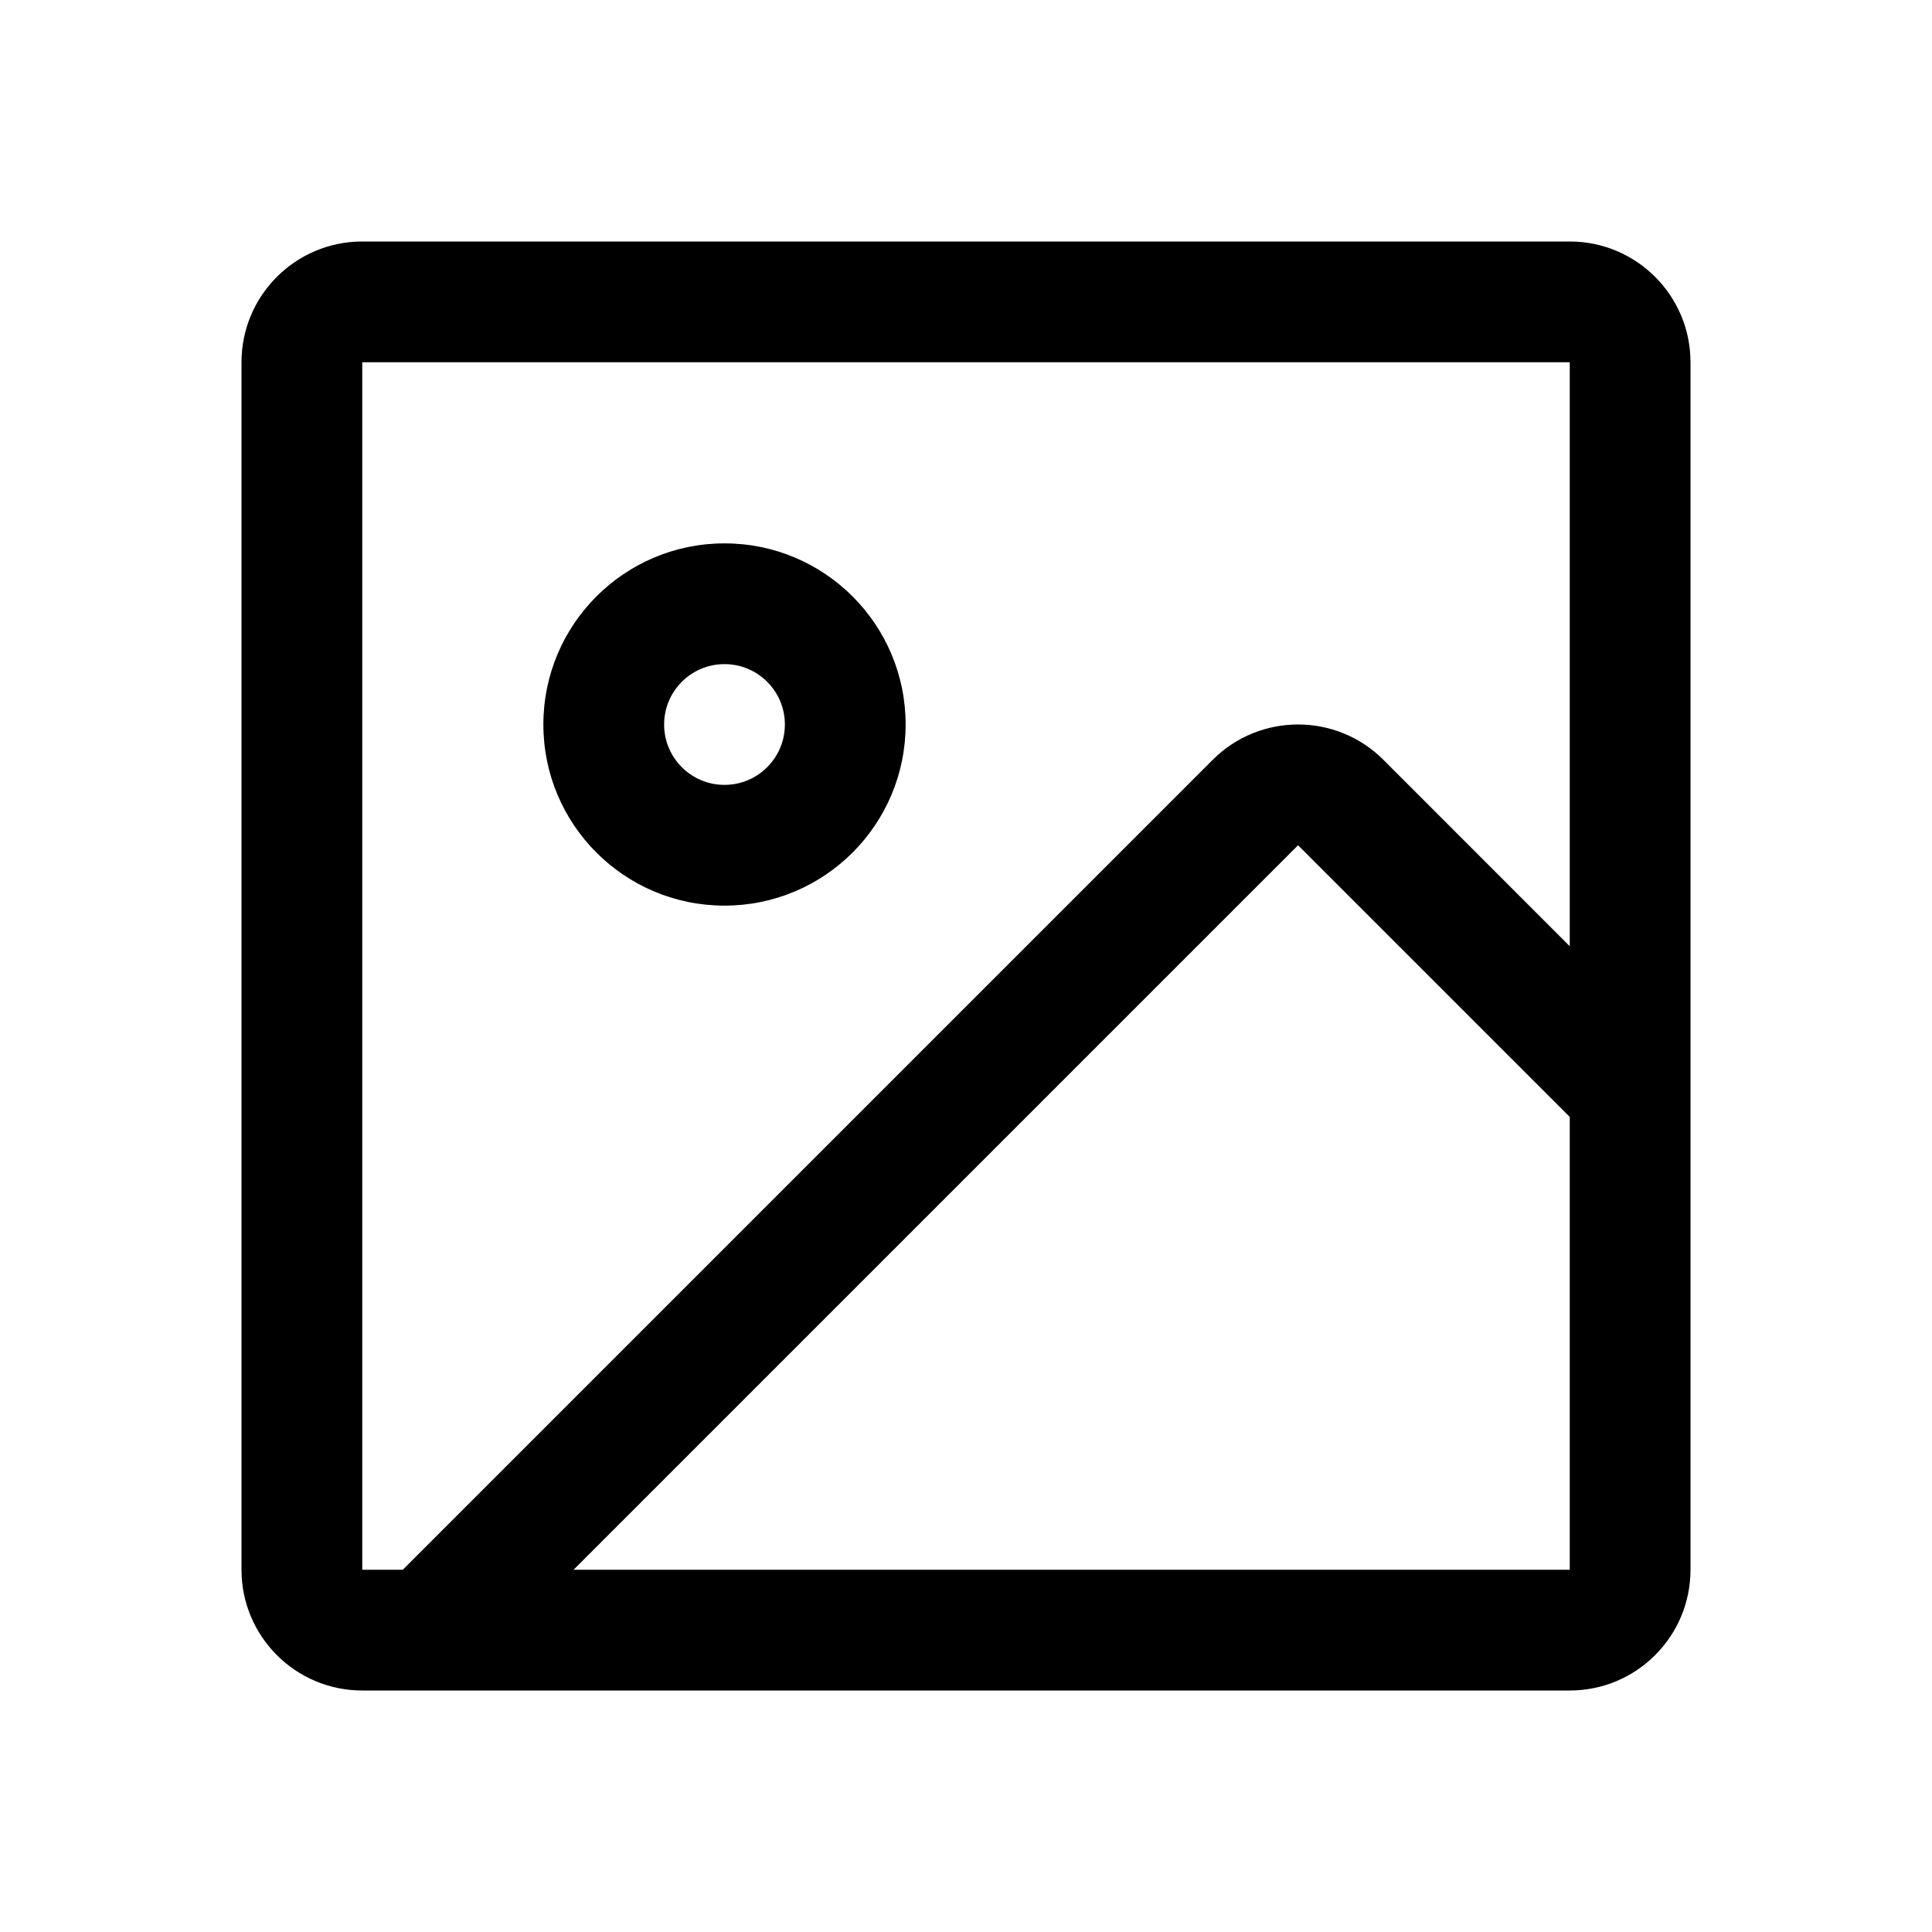
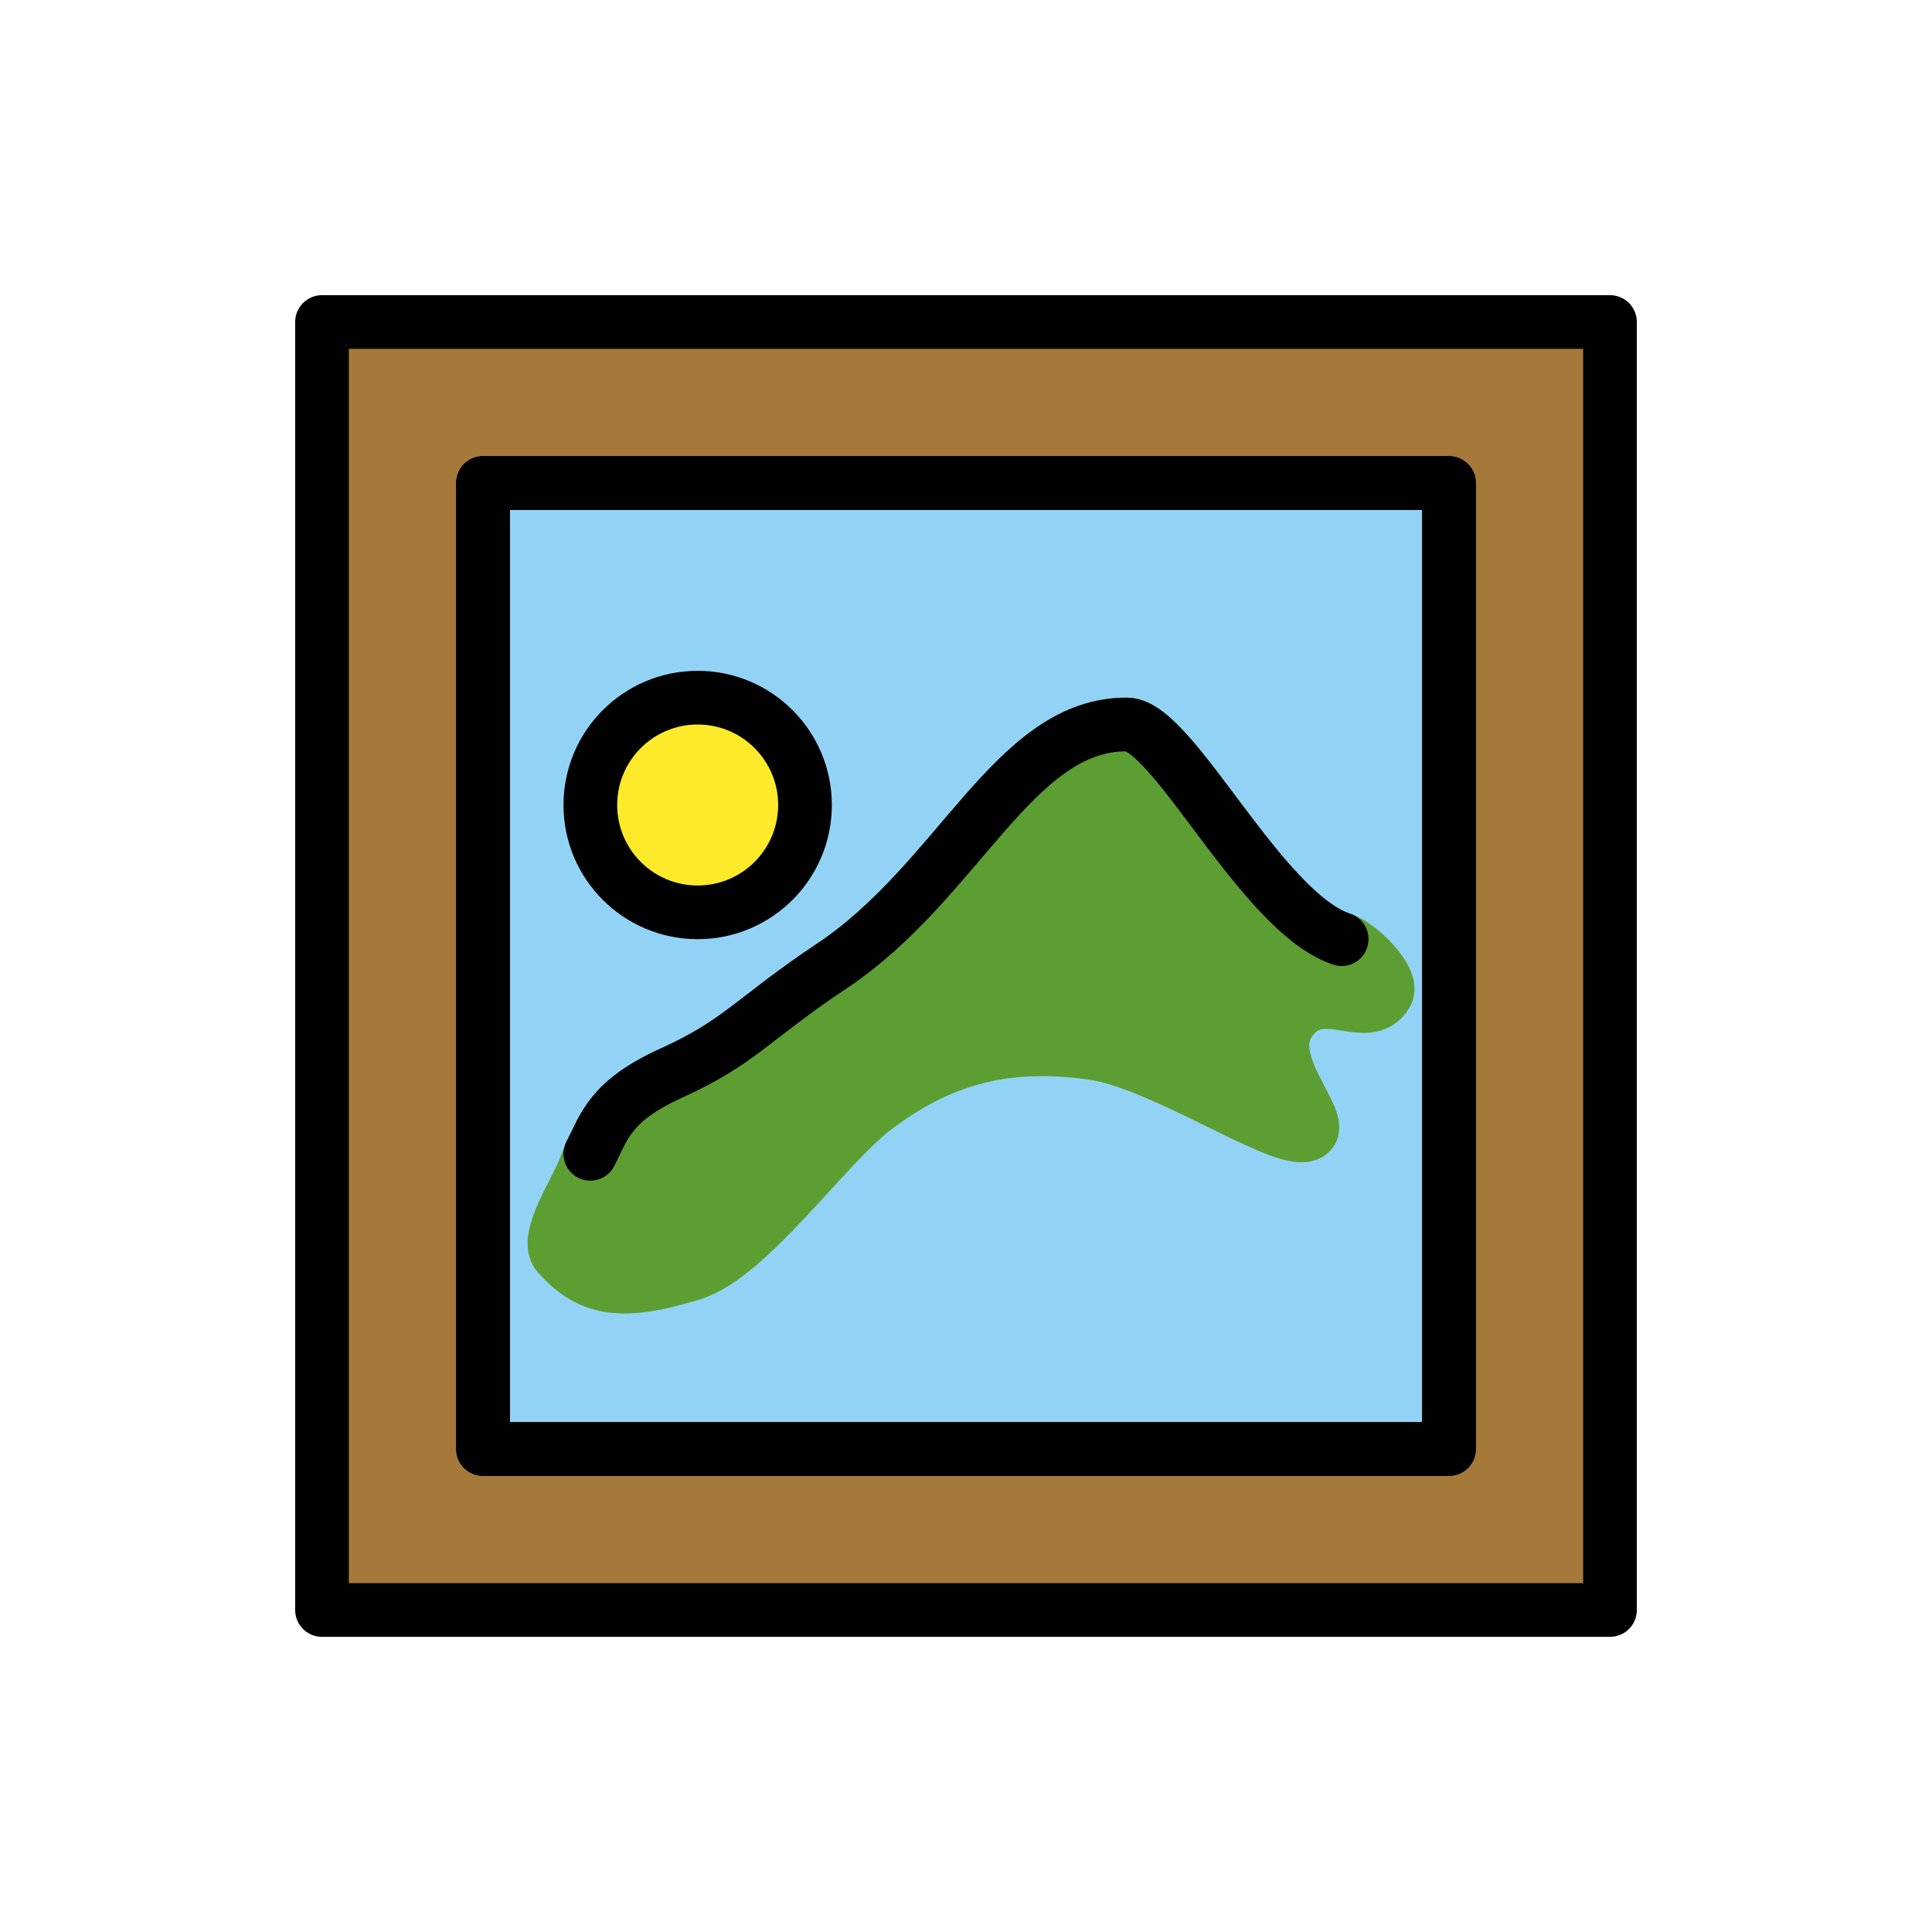
- <svg xmlns="http://www.w3.org/2000/svg" viewBox="0 0 256 256" fill="currentColor">
-   <path d="M208,32H48A16,16,0,0,0,32,48V208a16,16,0,0,0,16,16H208a16,16,0,0,0,16-16V48A16,16,0,0,0,208,32ZM48,48H208v77.38l-24.69-24.7a16,16,0,0,0-22.62,0L53.37,208H48ZM208,208H76l96-96,36,36v60ZM96,120A24,24,0,1,0,72,96,24,24,0,0,0,96,120Zm0-32a8,8,0,1,1-8,8A8,8,0,0,1,96,88Z" />
+ <svg xmlns="http://www.w3.org/2000/svg" id="emoji" viewBox="0 0 72 72">
+   <g id="color">
+     <rect x="12" y="12" width="48" height="48" fill="#A57939" stroke="none" stroke-linecap="round" stroke-linejoin="round" stroke-miterlimit="10" stroke-width="2" />
+     <rect x="18" y="18" width="36" height="36" fill="#92D3F5" stroke="none" stroke-linecap="round" stroke-linejoin="round" stroke-miterlimit="10" stroke-width="2" />
+     <circle cx="26" cy="30" r="4" fill="#FCEA2B" stroke="none" stroke-linecap="round" stroke-linejoin="round" stroke-miterlimit="10" stroke-width="2" />
+     <path fill="#5C9E31" stroke="#5C9E31" stroke-linecap="round" stroke-linejoin="round" stroke-miterlimit="10" stroke-width="2" d="M50,35c-2.896-0.854-6.279-7.989-8-8c-4.208-0.028-6.254,5.836-11,9c-3,2-3.374,2.85-6,4c-2.282,1-3,3-3.25,3.641 c-0.303,0.777-1.475,2.521-0.958,3.109c1.208,1.375,2.458,1.5,5,0.718c2.147-0.661,4.977-4.807,6.875-6.218 c2.271-1.688,4.646-2.5,8.083-2c2.479,0.361,6.66,3.172,7.812,3.062c1.312-0.125-1.594-2.562-0.531-4.188 c1.133-1.732,2.91,0.153,3.635-1.083C51.984,36.5,50.632,35.186,50,35z" />
+   </g>
+   <g id="hair" />
+   <g id="skin" />
+   <g id="skin-shadow" />
+   <g id="line">
+     <rect x="12" y="12" width="48" height="48" fill="none" stroke="#000000" stroke-linecap="round" stroke-linejoin="round" stroke-miterlimit="10" stroke-width="2" />
+     <rect x="18" y="18" width="36" height="36" fill="none" stroke="#000000" stroke-linecap="round" stroke-linejoin="round" stroke-miterlimit="10" stroke-width="2" />
+     <circle cx="26" cy="30" r="4" fill="none" stroke="#000000" stroke-linecap="round" stroke-linejoin="round" stroke-miterlimit="10" stroke-width="2" />
+     <rect x="18" y="18" width="36" height="36" fill="none" stroke="#000000" stroke-linecap="round" stroke-linejoin="round" stroke-miterlimit="10" stroke-width="2" />
+     <path fill="none" stroke="#000000" stroke-linecap="round" stroke-linejoin="round" stroke-miterlimit="10" stroke-width="2" d="M22,43c0.526-1.02,0.728-1.967,3-3c2.61-1.186,3-2,6-4c4.746-3.164,6.792-9.028,11-9c1.72,0.011,5,7,8,8" />
+   </g>
</svg>
